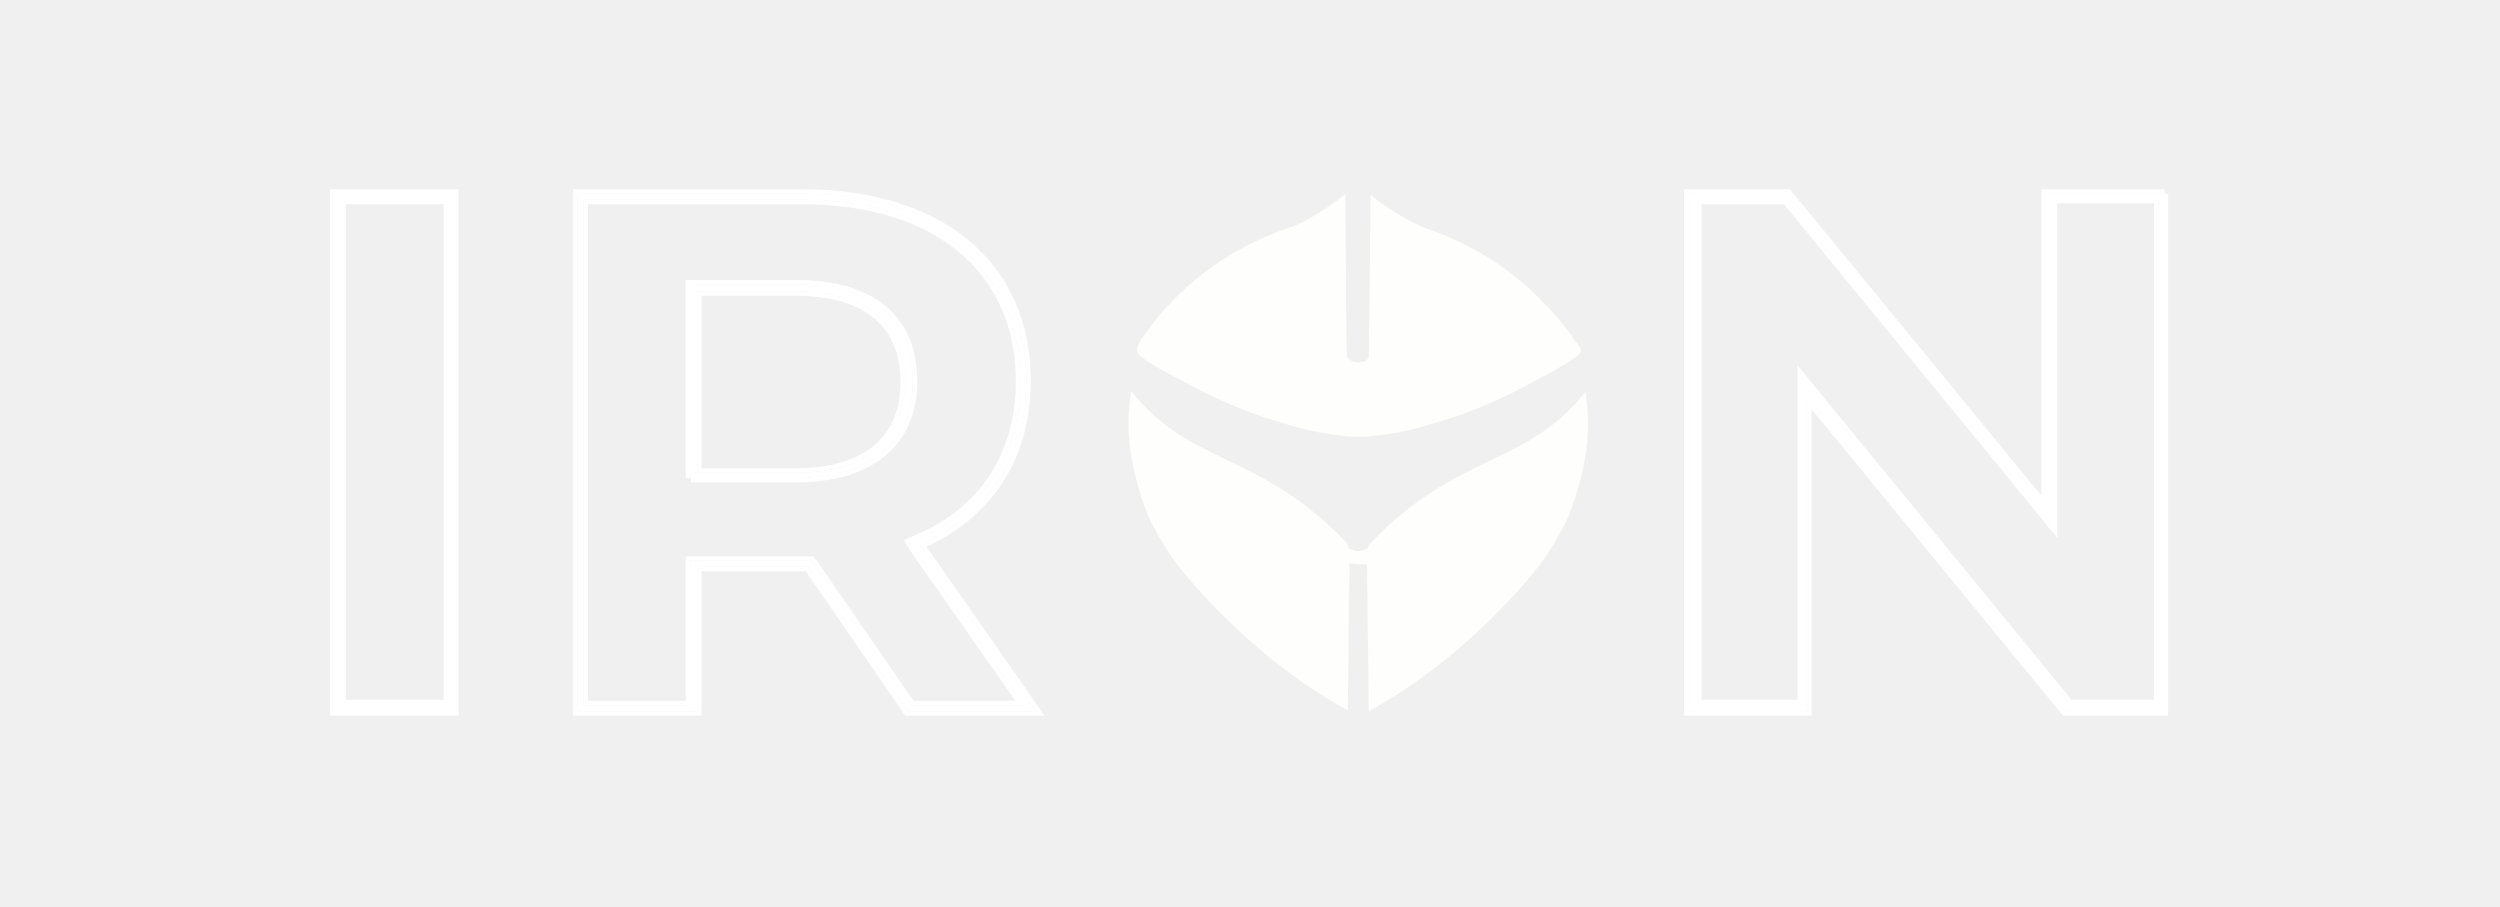
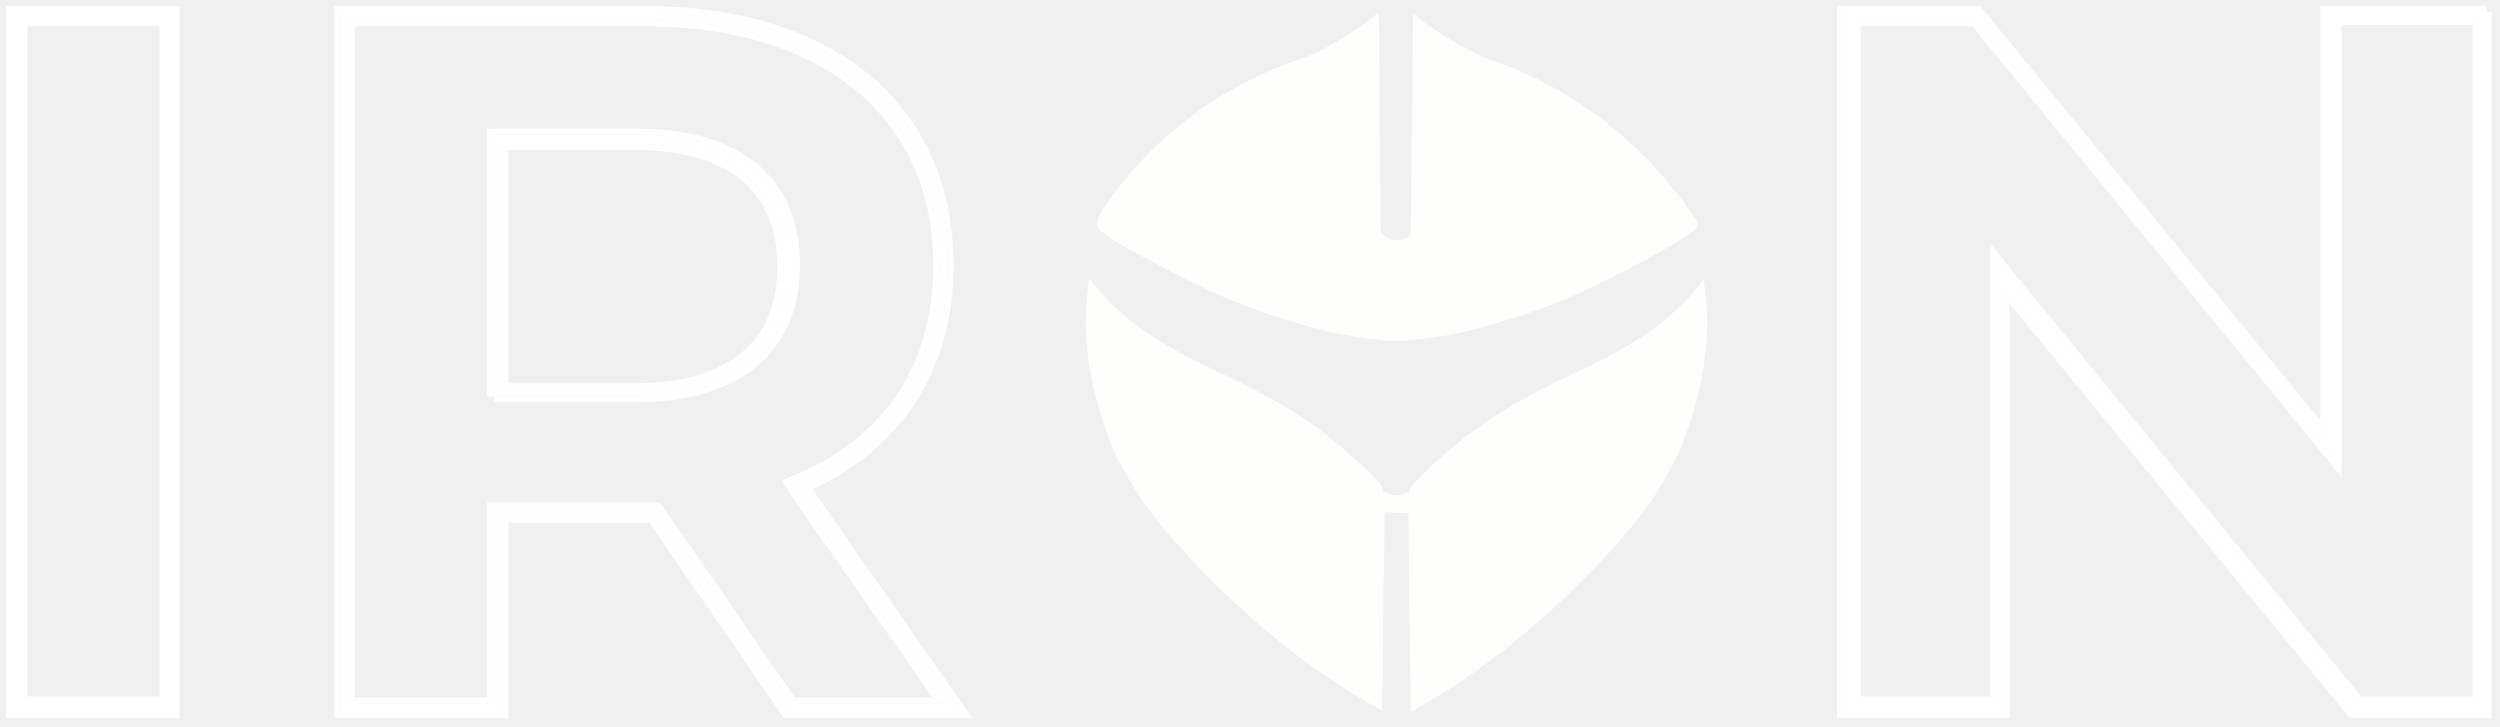
- <svg xmlns="http://www.w3.org/2000/svg" width="284" height="103" viewBox="0 0 284 103" fill="none">
-   <path d="M51.85 22V21.75H51.6H38H37.75V22V80.8V81.05H38H51.6H51.85V80.8V22ZM50.65 22.95V79.75H39.05V22.95H50.65Z" fill="white" stroke="white" stroke-width="0.5" />
-   <mask id="path-2-outside-1_9_60" maskUnits="userSpaceOnUse" x="64.6" y="21" width="55" height="61" fill="black">
-     <rect fill="white" x="64.6" y="21" width="55" height="61" />
-     <path d="M91.1 22.7C106.4 22.7 115.9 30.6 115.9 43.3C115.9 51.6 111.8 58 104.3 61.2L103.4 61.6L103.9 62.4L116.3 80.1H103.5L92.4 64L92.1 63.7H91.7H91.1H79.2H78.4V64.5V80.1H66.3V22.7H91.1ZM78.5 54.3H79.3H90.4C98.8 54.3 103.7 50.3 103.7 43.3C103.7 36.2 99 32.3 90.4 32.3H79.2H78.4V33.1V53.6V54.3M91.1 22H65.6V80.8H79.2V64.4H91.1H91.8L103.1 80.8H117.7L104.5 61.9C112.1 58.6 116.6 52.1 116.6 43.3C116.6 30.1 106.8 22 91.1 22ZM79.2 53.6V33.1H90.3C98.6 33.1 102.8 36.9 102.8 43.4C102.8 49.8 98.6 53.7 90.3 53.7H79.2V53.6Z" />
+ <svg xmlns="http://www.w3.org/2000/svg" width="210" height="61" viewBox="0 0 210 61" fill="none">
+   <path d="M14.85 1V0.75H14.6H1H0.75V1V59.8V60.05H1H14.6H14.85V59.8V1ZM13.65 1.95V58.75H2.05V1.95H13.65Z" fill="white" stroke="white" stroke-width="0.5" />
+   <mask id="path-2-outside-1_9_61" maskUnits="userSpaceOnUse" x="27.6" y="0" width="55" height="61" fill="black">
+     <rect fill="white" x="27.6" width="55" height="61" />
+     <path d="M54.1 1.7C69.4 1.7 78.9 9.6 78.9 22.3C78.9 30.6 74.8 37 67.3 40.2L66.4 40.6L66.9 41.4L79.3 59.1H66.5L55.4 43L55.1 42.7H54.7H54.1H42.2H41.4V43.5V59.1H29.3V1.7H54.1ZM41.5 33.3H42.3H53.4C61.8 33.3 66.7 29.3 66.7 22.3C66.7 15.2 62 11.3 53.4 11.3H42.2H41.4V12.1V32.6V33.3M54.1 1H28.6V59.8H42.2V43.4H54.1H54.8L66.1 59.8H80.7L67.5 40.9C75.1 37.6 79.6 31.1 79.6 22.3C79.6 9.1 69.8 1 54.1 1ZM42.2 32.6V12.1H53.3C61.6 12.1 65.8 15.9 65.8 22.4C65.8 28.8 61.6 32.7 53.3 32.7H42.2V32.6Z" />
  </mask>
-   <path d="M91.1 22.7C106.4 22.7 115.9 30.6 115.9 43.3C115.9 51.6 111.8 58 104.3 61.2L103.4 61.6L103.9 62.4L116.3 80.1H103.5L92.4 64L92.1 63.7H91.7H91.1H79.2H78.4V64.5V80.1H66.3V22.7H91.1ZM78.5 54.3H79.3H90.4C98.8 54.3 103.7 50.3 103.7 43.3C103.7 36.2 99 32.3 90.4 32.3H79.2H78.4V33.1V53.6V54.3M91.1 22H65.6V80.8H79.2V64.4H91.1H91.8L103.1 80.8H117.7L104.5 61.9C112.1 58.6 116.6 52.1 116.6 43.3C116.6 30.1 106.8 22 91.1 22ZM79.2 53.6V33.1H90.3C98.6 33.1 102.8 36.9 102.8 43.4C102.8 49.8 98.6 53.7 90.3 53.7H79.2V53.6Z" fill="white" />
-   <path d="M104.3 61.2L104.104 60.74L104.097 60.743L104.3 61.2ZM103.4 61.6L103.197 61.143L102.671 61.377L102.976 61.865L103.4 61.6ZM103.9 62.4L103.476 62.665L103.483 62.676L103.49 62.687L103.9 62.4ZM116.3 80.1V80.6H117.261L116.71 79.813L116.3 80.1ZM103.5 80.1L103.088 80.384L103.237 80.6H103.5V80.1ZM92.4 64L92.812 63.716L92.786 63.679L92.754 63.646L92.4 64ZM92.1 63.7L92.454 63.346L92.307 63.2H92.1V63.7ZM78.4 63.7V63.2H77.9V63.7H78.4ZM78.4 80.1V80.6H78.9V80.1H78.4ZM66.3 80.1H65.8V80.6H66.3V80.1ZM66.3 22.7V22.2H65.8V22.7H66.3ZM78.4 32.3V31.8H77.9V32.3H78.4ZM65.6 22V21.5H65.1V22H65.6ZM65.6 80.8H65.1V81.3H65.6V80.8ZM79.2 80.8V81.3H79.7V80.8H79.2ZM79.2 64.4V63.9H78.7V64.4H79.2ZM91.8 64.4L92.212 64.116L92.063 63.9H91.8V64.4ZM103.1 80.8L102.688 81.084L102.837 81.3H103.1V80.8ZM117.7 80.8V81.3H118.659L118.11 80.514L117.7 80.8ZM104.5 61.9L104.301 61.441L103.74 61.685L104.09 62.186L104.5 61.9ZM116.6 43.3H116.1H116.6ZM79.2 33.1V32.6H78.7V33.1H79.2ZM79.2 53.7H78.7V54.2H79.2V53.7ZM91.1 23.2C98.669 23.2 104.744 25.154 108.918 28.622C113.081 32.081 115.4 37.085 115.4 43.3H116.4C116.4 36.815 113.969 31.519 109.557 27.853C105.156 24.196 98.831 22.2 91.1 22.2V23.2ZM115.4 43.3C115.4 51.408 111.412 57.622 104.104 60.74L104.496 61.66C112.188 58.378 116.4 51.792 116.4 43.3H115.4ZM104.097 60.743L103.197 61.143L103.603 62.057L104.503 61.657L104.097 60.743ZM102.976 61.865L103.476 62.665L104.324 62.135L103.824 61.335L102.976 61.865ZM103.49 62.687L115.89 80.387L116.71 79.813L104.31 62.113L103.49 62.687ZM116.3 79.6H103.5V80.6H116.3V79.6ZM103.912 79.816L92.812 63.716L91.988 64.284L103.088 80.384L103.912 79.816ZM92.754 63.646L92.454 63.346L91.746 64.054L92.046 64.354L92.754 63.646ZM92.1 63.2H91.7V64.2H92.1V63.2ZM91.7 63.2H91.1V64.2H91.7V63.2ZM91.1 63.2H79.2V64.2H91.1V63.2ZM79.2 63.2H78.4V64.2H79.2V63.2ZM77.9 63.7V64.5H78.9V63.7H77.9ZM77.9 64.5V80.1H78.9V64.5H77.9ZM78.4 79.6H66.3V80.6H78.4V79.6ZM66.8 80.1V22.7H65.8V80.1H66.8ZM66.3 23.2H91.1V22.2H66.3V23.2ZM78.5 54.8H79.3V53.8H78.5V54.8ZM79.3 54.8H90.4V53.8H79.3V54.8ZM90.4 54.8C94.672 54.8 98.124 53.783 100.518 51.811C102.925 49.827 104.2 46.926 104.2 43.3H103.2C103.2 46.674 102.025 49.273 99.882 51.039C97.725 52.816 94.528 53.8 90.4 53.8V54.8ZM104.2 43.3C104.2 39.632 102.981 36.728 100.594 34.752C98.222 32.789 94.767 31.8 90.4 31.8V32.8C94.633 32.8 97.828 33.761 99.956 35.523C102.069 37.272 103.2 39.868 103.2 43.3H104.2ZM90.4 31.8H79.2V32.8H90.4V31.8ZM79.2 31.8H78.4V32.8H79.2V31.8ZM77.9 32.3V33.1H78.9V32.3H77.9ZM77.9 33.1V53.6H78.9V33.1H77.9ZM77.9 53.6V54.3H78.9V53.6H77.9ZM91.1 21.5H65.6V22.5H91.1V21.5ZM65.1 22V80.8H66.1V22H65.1ZM65.6 81.3H79.2V80.3H65.6V81.3ZM79.7 80.8V64.4H78.7V80.8H79.7ZM79.2 64.9H91.1V63.9H79.2V64.9ZM91.1 64.9H91.8V63.9H91.1V64.9ZM91.388 64.684L102.688 81.084L103.512 80.516L92.212 64.116L91.388 64.684ZM103.1 81.3H117.7V80.3H103.1V81.3ZM118.11 80.514L104.91 61.614L104.09 62.186L117.29 81.086L118.11 80.514ZM104.699 62.359C112.479 58.98 117.1 52.302 117.1 43.3H116.1C116.1 51.898 111.721 58.219 104.301 61.441L104.699 62.359ZM117.1 43.3C117.1 36.566 114.595 31.095 110.057 27.316C105.531 23.546 99.031 21.5 91.1 21.5V22.5C98.869 22.5 105.119 24.504 109.418 28.084C113.705 31.655 116.1 36.834 116.1 43.3H117.1ZM79.7 53.6V33.1H78.7V53.6H79.7ZM79.2 33.6H90.3V32.6H79.2V33.6ZM90.3 33.6C94.382 33.6 97.375 34.535 99.34 36.194C101.291 37.842 102.3 40.263 102.3 43.4H103.3C103.3 40.037 102.209 37.308 99.985 35.431C97.775 33.565 94.518 32.6 90.3 32.6V33.6ZM102.3 43.4C102.3 46.485 101.293 48.908 99.339 50.569C97.372 52.241 94.379 53.2 90.3 53.2V54.2C94.521 54.2 97.778 53.209 99.986 51.331C102.207 49.442 103.3 46.715 103.3 43.4H102.3ZM90.3 53.2H79.2V54.2H90.3V53.2ZM79.7 53.7V53.6H78.7V53.7H79.7Z" fill="white" mask="url(#path-2-outside-1_9_60)" />
-   <mask id="path-4-outside-2_9_60" maskUnits="userSpaceOnUse" x="190.8" y="21" width="56" height="61" fill="black">
-     <rect fill="white" x="190.8" y="21" width="56" height="61" />
-     <path d="M245.2 22.7V80H235.1L206 44.5L204.7 42.9V45V80H192.8V22.7H202.9L231.9 58.1L233.2 59.7V57.6V22.6H245.2M245.9 22H232.4V57.7L203.1 22H191.8V80.8H205.3V45.1L234.6 80.8H245.8V22H245.9Z" />
+   <path d="M54.1 1.7C69.4 1.7 78.9 9.6 78.9 22.3C78.9 30.6 74.8 37 67.3 40.2L66.4 40.6L66.9 41.4L79.3 59.1H66.5L55.4 43L55.1 42.7H54.7H54.1H42.2H41.4V43.5V59.1H29.3V1.7H54.1ZM41.5 33.3H42.3H53.4C61.8 33.3 66.7 29.3 66.7 22.3C66.7 15.2 62 11.3 53.4 11.3H42.2H41.4V12.1V32.6V33.3M54.1 1H28.6V59.8H42.2V43.4H54.1H54.8L66.1 59.8H80.7L67.5 40.9C75.1 37.6 79.6 31.1 79.6 22.3C79.6 9.1 69.8 1 54.1 1ZM42.2 32.6V12.1H53.3C61.6 12.1 65.8 15.9 65.8 22.4C65.8 28.8 61.6 32.7 53.3 32.7H42.2V32.6Z" fill="white" />
+   <path d="M67.3 40.2L67.104 39.74L67.097 39.743L67.3 40.2ZM66.4 40.6L66.197 40.143L65.671 40.377L65.976 40.865L66.4 40.6ZM66.9 41.4L66.476 41.665L66.483 41.676L66.49 41.687L66.9 41.4ZM79.3 59.1V59.6H80.261L79.71 58.813L79.3 59.1ZM66.5 59.1L66.088 59.384L66.237 59.6H66.5V59.1ZM55.4 43L55.812 42.716L55.786 42.679L55.754 42.646L55.4 43ZM55.1 42.7L55.454 42.346L55.307 42.2H55.1V42.7ZM41.4 42.7V42.2H40.9V42.7H41.4ZM41.4 59.1V59.6H41.9V59.1H41.4ZM29.3 59.1H28.8V59.6H29.3V59.1ZM29.3 1.7V1.2H28.8V1.7H29.3ZM41.4 11.3V10.8H40.9V11.3H41.4ZM28.6 1V0.5H28.1V1H28.6ZM28.6 59.8H28.1V60.3H28.6V59.8ZM42.2 59.8V60.3H42.7V59.8H42.2ZM42.2 43.4V42.9H41.7V43.4H42.2ZM54.8 43.4L55.212 43.116L55.063 42.9H54.8V43.4ZM66.1 59.8L65.688 60.084L65.837 60.3H66.1V59.8ZM80.7 59.8V60.3H81.659L81.11 59.514L80.7 59.8ZM67.5 40.9L67.301 40.441L66.74 40.685L67.09 41.186L67.5 40.9ZM79.6 22.3H79.1H79.6ZM42.2 12.1V11.6H41.7V12.1H42.2ZM42.2 32.7H41.7V33.2H42.2V32.7ZM54.1 2.2C61.669 2.2 67.744 4.154 71.918 7.622C76.081 11.081 78.4 16.085 78.4 22.3H79.4C79.4 15.815 76.969 10.519 72.557 6.853C68.156 3.196 61.831 1.2 54.1 1.2V2.2ZM78.4 22.3C78.4 30.408 74.412 36.622 67.104 39.74L67.496 40.66C75.188 37.378 79.4 30.792 79.4 22.3H78.4ZM67.097 39.743L66.197 40.143L66.603 41.057L67.503 40.657L67.097 39.743ZM65.976 40.865L66.476 41.665L67.324 41.135L66.824 40.335L65.976 40.865ZM66.49 41.687L78.891 59.387L79.71 58.813L67.309 41.113L66.49 41.687ZM79.3 58.6H66.5V59.6H79.3V58.6ZM66.912 58.816L55.812 42.716L54.988 43.284L66.088 59.384L66.912 58.816ZM55.754 42.646L55.454 42.346L54.746 43.054L55.046 43.354L55.754 42.646ZM55.1 42.2H54.7V43.2H55.1V42.2ZM54.7 42.2H54.1V43.2H54.7V42.2ZM54.1 42.2H42.2V43.2H54.1V42.2ZM42.2 42.2H41.4V43.2H42.2V42.2ZM40.9 42.7V43.5H41.9V42.7H40.9ZM40.9 43.5V59.1H41.9V43.5H40.9ZM41.4 58.6H29.3V59.6H41.4V58.6ZM29.8 59.1V1.7H28.8V59.1H29.8ZM29.3 2.2H54.1V1.2H29.3V2.2ZM41.5 33.8H42.3V32.8H41.5V33.8ZM42.3 33.8H53.4V32.8H42.3V33.8ZM53.4 33.8C57.672 33.8 61.124 32.783 63.518 30.811C65.925 28.827 67.2 25.926 67.2 22.3H66.2C66.2 25.674 65.025 28.273 62.882 30.039C60.725 31.817 57.528 32.8 53.4 32.8V33.8ZM67.2 22.3C67.2 18.632 65.981 15.728 63.594 13.752C61.222 11.789 57.767 10.8 53.4 10.8V11.8C57.633 11.8 60.828 12.761 62.956 14.523C65.069 16.272 66.2 18.868 66.2 22.3H67.2ZM53.4 10.8H42.2V11.8H53.4V10.8ZM42.2 10.8H41.4V11.8H42.2V10.8ZM40.9 11.3V12.1H41.9V11.3H40.9ZM40.9 12.1V32.6H41.9V12.1H40.9ZM40.9 32.6V33.3H41.9V32.6H40.9ZM54.1 0.5H28.6V1.5H54.1V0.5ZM28.1 1V59.8H29.1V1H28.1ZM28.6 60.3H42.2V59.3H28.6V60.3ZM42.7 59.8V43.4H41.7V59.8H42.7ZM42.2 43.9H54.1V42.9H42.2V43.9ZM54.1 43.9H54.8V42.9H54.1V43.9ZM54.388 43.684L65.688 60.084L66.512 59.516L55.212 43.116L54.388 43.684ZM66.1 60.3H80.7V59.3H66.1V60.3ZM81.11 59.514L67.91 40.614L67.09 41.186L80.29 60.086L81.11 59.514ZM67.699 41.359C75.479 37.98 80.1 31.302 80.1 22.3H79.1C79.1 30.898 74.721 37.219 67.301 40.441L67.699 41.359ZM80.1 22.3C80.1 15.566 77.595 10.095 73.058 6.316C68.531 2.546 62.031 0.5 54.1 0.5V1.5C61.869 1.5 68.119 3.504 72.418 7.084C76.705 10.655 79.1 15.834 79.1 22.3H80.1ZM42.7 32.6V12.1H41.7V32.6H42.7ZM42.2 12.6H53.3V11.6H42.2V12.6ZM53.3 12.6C57.382 12.6 60.375 13.535 62.34 15.194C64.291 16.842 65.3 19.263 65.3 22.4H66.3C66.3 19.037 65.209 16.308 62.985 14.431C60.775 12.565 57.518 11.6 53.3 11.6V12.6ZM65.3 22.4C65.3 25.485 64.293 27.908 62.339 29.569C60.372 31.241 57.379 32.2 53.3 32.2V33.2C57.521 33.2 60.778 32.209 62.986 30.331C65.207 28.442 66.3 25.715 66.3 22.4H65.3ZM53.3 32.2H42.2V33.2H53.3V32.2ZM42.7 32.7V32.6H41.7V32.7H42.7Z" fill="white" mask="url(#path-2-outside-1_9_61)" />
+   <mask id="path-4-outside-2_9_61" maskUnits="userSpaceOnUse" x="153.8" y="0" width="56" height="61" fill="black">
+     <rect fill="white" x="153.8" width="56" height="61" />
+     <path d="M208.2 1.7V59H198.1L169 23.5L167.7 21.9V24V59H155.8V1.7H165.9L194.9 37.1L196.2 38.7V36.6V1.6H208.2M208.9 1H195.4V36.7L166.1 1H154.8V59.8H168.3V24.1L197.6 59.8H208.8V1H208.9Z" />
  </mask>
-   <path d="M245.2 22.7V80H235.1L206 44.5L204.7 42.9V45V80H192.8V22.7H202.9L231.9 58.1L233.2 59.7V57.6V22.6H245.2M245.9 22H232.4V57.7L203.1 22H191.8V80.8H205.3V45.1L234.6 80.8H245.8V22H245.9Z" fill="white" />
-   <path d="M245.2 22.7V80H235.1L206 44.5L204.7 42.9V45V80H192.8V22.7H202.9L231.9 58.1L233.2 59.7V57.6V22.6H245.2M245.9 22H232.4V57.7L203.1 22H191.8V80.8H205.3V45.1L234.6 80.8H245.8V22H245.9Z" fill="white" />
-   <path d="M245.2 80V80.5H245.7V80H245.2ZM235.1 80L234.713 80.317L234.863 80.5H235.1V80ZM206 44.5L205.612 44.815L205.613 44.817L206 44.5ZM204.7 42.9L205.088 42.585L204.2 41.492V42.9H204.7ZM204.7 80V80.5H205.2V80H204.7ZM192.8 80H192.3V80.5H192.8V80ZM192.8 22.7V22.2H192.3V22.7H192.8ZM202.9 22.7L203.287 22.383L203.137 22.2H202.9V22.7ZM231.9 58.1L232.288 57.785L232.287 57.783L231.9 58.1ZM233.2 59.7L232.812 60.015L233.7 61.108V59.7H233.2ZM233.2 22.6V22.1H232.7V22.6H233.2ZM232.4 22V21.5H231.9V22H232.4ZM232.4 57.7L232.013 58.017L232.9 59.097V57.7H232.4ZM203.1 22L203.486 21.683L203.336 21.5H203.1V22ZM191.8 22V21.5H191.3V22H191.8ZM191.8 80.8H191.3V81.3H191.8V80.8ZM205.3 80.8V81.3H205.8V80.8H205.3ZM205.3 45.1L205.686 44.783L204.8 43.703V45.1H205.3ZM234.6 80.8L234.213 81.117L234.364 81.3H234.6V80.8ZM245.8 80.8V81.3H246.3V80.8H245.8ZM245.8 22V21.5H245.3V22H245.8ZM244.7 22.7V80H245.7V22.7H244.7ZM245.2 79.5H235.1V80.5H245.2V79.5ZM235.487 79.683L206.387 44.183L205.613 44.817L234.713 80.317L235.487 79.683ZM206.388 44.185L205.088 42.585L204.312 43.215L205.612 44.815L206.388 44.185ZM204.2 42.9V45H205.2V42.9H204.2ZM204.2 45V80H205.2V45H204.2ZM204.7 79.5H192.8V80.5H204.7V79.5ZM193.3 80V22.7H192.3V80H193.3ZM192.8 23.2H202.9V22.2H192.8V23.2ZM202.513 23.017L231.513 58.417L232.287 57.783L203.287 22.383L202.513 23.017ZM231.512 58.415L232.812 60.015L233.588 59.385L232.288 57.785L231.512 58.415ZM233.7 59.7V57.6H232.7V59.7H233.7ZM233.7 57.6V22.6H232.7V57.6H233.7ZM233.2 23.1H245.2V22.1H233.2V23.1ZM245.9 21.5H232.4V22.5H245.9V21.5ZM231.9 22V57.7H232.9V22H231.9ZM232.786 57.383L203.486 21.683L202.713 22.317L232.013 58.017L232.786 57.383ZM203.1 21.5H191.8V22.5H203.1V21.5ZM191.3 22V80.8H192.3V22H191.3ZM191.8 81.3H205.3V80.3H191.8V81.3ZM205.8 80.8V45.1H204.8V80.8H205.8ZM204.913 45.417L234.213 81.117L234.986 80.483L205.686 44.783L204.913 45.417ZM234.6 81.3H245.8V80.3H234.6V81.3ZM246.3 80.8V22H245.3V80.8H246.3ZM245.8 22.5H245.9V21.5H245.8V22.5Z" fill="white" mask="url(#path-4-outside-2_9_60)" />
-   <path d="M155.3 64.1C155.3 64.4 155.3 64.8 155.3 65.4C155.4 73.6 155.5 80.8 155.5 80.8C162.2 77.1 167.9 72.2 173 66.5C174.2 65.1 175.6 63.4 176.5 61.8C177.2 60.5 177.9 59.5 178.4 58.1C180 53.8 180.9 49.3 180.1 44.5C173.5 53 165.4 51.4 155.6 61.8C155.5 61.9 155.4 62.1 155.4 62.3C154.4 62.7 154.2 62.7 153.2 62.3C153.1 62 153.1 61.9 153 61.7C143.2 51.3 135.1 52.9 128.5 44.4C127.7 49.2 128.6 53.7 130.2 58C130.7 59.4 131.4 60.5 132.1 61.7C133 63.3 134.4 65 135.6 66.4C140.7 72.1 146.4 77 153.1 80.7C153.2 75.6 153.2 70.4 153.3 65.3C153.3 64.9 153.3 64.4 153.3 64C154.1 64.1 154.7 64.1 155.3 64.1Z" fill="#FEFEFD" />
-   <path d="M129.6 40.5C131 41.6 132.7 42.4 134.2 43.2C137.3 44.9 140.5 46.4 143.9 47.5C147.7 48.7 149.4 49.2 153.4 49.6C154.4 49.6 154.4 49.6 155.3 49.6C159.3 49.2 161 48.7 164.8 47.5C168.2 46.4 171.4 44.9 174.5 43.2C176 42.4 177.7 41.5 179.1 40.5C180 39.8 179.5 39.5 178.9 38.7C178.5 38 178 37.4 177.5 36.8C173.6 31.9 168.3 28.1 162.4 26.1C160.1 25.3 156.4 22.9 155.7 22.1C155.7 23.7 155.5 39.6 155.5 40.6C155.5 40.7 155.1 41.1 154.8 41.1C154.4 41.2 154.2 41.2 153.8 41.1C153.5 41 153.2 40.8 153 40.5C152.9 39.5 152.9 23.6 152.8 22C152.1 22.8 148.4 25.3 146.1 26C140.2 28 134.8 31.8 131 36.7C130.5 37.3 130.1 38 129.6 38.6C129.2 39.5 128.8 39.8 129.6 40.5Z" fill="#FEFEFD" />
+   <path d="M208.2 1.7V59H198.1L169 23.5L167.7 21.9V24V59H155.8V1.7H165.9L194.9 37.1L196.2 38.7V36.6V1.6H208.2M208.9 1H195.4V36.7L166.1 1H154.8V59.8H168.3V24.1L197.6 59.8H208.8V1H208.9Z" fill="white" />
+   <path d="M208.2 1.7V59H198.1L169 23.5L167.7 21.9V24V59H155.8V1.7H165.9L194.9 37.1L196.2 38.7V36.6V1.6H208.2M208.9 1H195.4V36.7L166.1 1H154.8V59.8H168.3V24.1L197.6 59.8H208.8V1H208.9Z" fill="white" />
+   <path d="M208.2 59V59.5H208.7V59H208.2ZM198.1 59L197.713 59.317L197.863 59.5H198.1V59ZM169 23.5L168.612 23.815L168.613 23.817L169 23.5ZM167.7 21.9L168.088 21.585L167.2 20.492V21.9H167.7ZM167.7 59V59.5H168.2V59H167.7ZM155.8 59H155.3V59.5H155.8V59ZM155.8 1.7V1.2H155.3V1.7H155.8ZM165.9 1.7L166.287 1.383L166.137 1.2H165.9V1.7ZM194.9 37.1L195.288 36.785L195.287 36.783L194.9 37.1ZM196.2 38.7L195.812 39.015L196.7 40.108V38.7H196.2ZM196.2 1.6V1.1H195.7V1.6H196.2ZM195.4 1V0.5H194.9V1H195.4ZM195.4 36.7L195.013 37.017L195.9 38.097V36.7H195.4ZM166.1 1L166.486 0.683L166.336 0.5H166.1V1ZM154.8 1V0.5H154.3V1H154.8ZM154.8 59.8H154.3V60.3H154.8V59.8ZM168.3 59.8V60.3H168.8V59.8H168.3ZM168.3 24.1L168.686 23.783L167.8 22.703V24.1H168.3ZM197.6 59.8L197.213 60.117L197.364 60.3H197.6V59.8ZM208.8 59.8V60.3H209.3V59.8H208.8ZM208.8 1V0.5H208.3V1H208.8ZM207.7 1.7V59H208.7V1.7H207.7ZM208.2 58.5H198.1V59.5H208.2V58.5ZM198.487 58.683L169.387 23.183L168.613 23.817L197.713 59.317L198.487 58.683ZM169.388 23.185L168.088 21.585L167.312 22.215L168.612 23.815L169.388 23.185ZM167.2 21.9V24H168.2V21.9H167.2ZM167.2 24V59H168.2V24H167.2ZM167.7 58.5H155.8V59.5H167.7V58.5ZM156.3 59V1.7H155.3V59H156.3ZM155.8 2.2H165.9V1.2H155.8V2.2ZM165.513 2.017L194.513 37.417L195.287 36.783L166.287 1.383L165.513 2.017ZM194.512 37.415L195.812 39.015L196.588 38.385L195.288 36.785L194.512 37.415ZM196.7 38.7V36.6H195.7V38.7H196.7ZM196.7 36.6V1.6H195.7V36.6H196.7ZM196.2 2.1H208.2V1.1H196.2V2.1ZM208.9 0.5H195.4V1.5H208.9V0.5ZM194.9 1V36.7H195.9V1H194.9ZM195.786 36.383L166.486 0.683L165.713 1.317L195.013 37.017L195.786 36.383ZM166.1 0.5H154.8V1.5H166.1V0.5ZM154.3 1V59.8H155.3V1H154.3ZM154.8 60.3H168.3V59.3H154.8V60.3ZM168.8 59.8V24.1H167.8V59.8H168.8ZM167.913 24.417L197.213 60.117L197.986 59.483L168.686 23.783L167.913 24.417ZM197.6 60.3H208.8V59.3H197.6V60.3ZM209.3 59.8V1H208.3V59.8H209.3ZM208.8 1.5H208.9V0.5H208.8V1.5Z" fill="white" mask="url(#path-4-outside-2_9_61)" />
+   <path d="M118.3 43.1C118.3 43.4 118.3 43.8 118.3 44.4C118.4 52.6 118.5 59.8 118.5 59.8C125.2 56.1 130.9 51.2 136 45.5C137.2 44.1 138.6 42.4 139.5 40.8C140.2 39.5 140.9 38.5 141.4 37.1C143 32.8 143.9 28.3 143.1 23.5C136.5 32 128.4 30.4 118.6 40.8C118.5 40.9 118.4 41.1 118.4 41.3C117.4 41.7 117.2 41.7 116.2 41.3C116.1 41 116.1 40.9 116 40.7C106.2 30.3 98.1 31.9 91.5 23.4C90.7 28.2 91.6 32.7 93.2 37C93.7 38.4 94.4 39.5 95.1 40.7C96 42.3 97.4 44 98.6 45.4C103.7 51.1 109.4 56 116.1 59.7C116.2 54.6 116.2 49.4 116.3 44.3C116.3 43.9 116.3 43.4 116.3 43C117.1 43.1 117.7 43.1 118.3 43.1Z" fill="#FEFEFD" />
+   <path d="M92.6 19.5C94 20.6 95.7 21.4 97.2 22.2C100.3 23.9 103.5 25.4 106.9 26.5C110.7 27.7 112.4 28.2 116.4 28.6C117.4 28.6 117.4 28.6 118.3 28.6C122.3 28.2 124 27.7 127.8 26.5C131.2 25.4 134.4 23.9 137.5 22.2C139 21.4 140.7 20.5 142.1 19.5C143 18.8 142.5 18.5 141.9 17.7C141.5 17 141 16.4 140.5 15.8C136.6 10.9 131.3 7.1 125.4 5.1C123.1 4.3 119.4 1.9 118.7 1.1C118.7 2.7 118.5 18.6 118.5 19.6C118.5 19.7 118.1 20.1 117.8 20.1C117.4 20.2 117.2 20.2 116.8 20.1C116.5 20 116.2 19.8 116 19.5C115.9 18.5 115.9 2.6 115.8 1C115.1 1.8 111.4 4.3 109.1 5C103.2 7 97.8 10.8 94 15.7C93.5 16.3 93.1 17 92.6 17.6C92.2 18.5 91.8 18.8 92.6 19.5Z" fill="#FEFEFD" />
</svg>
